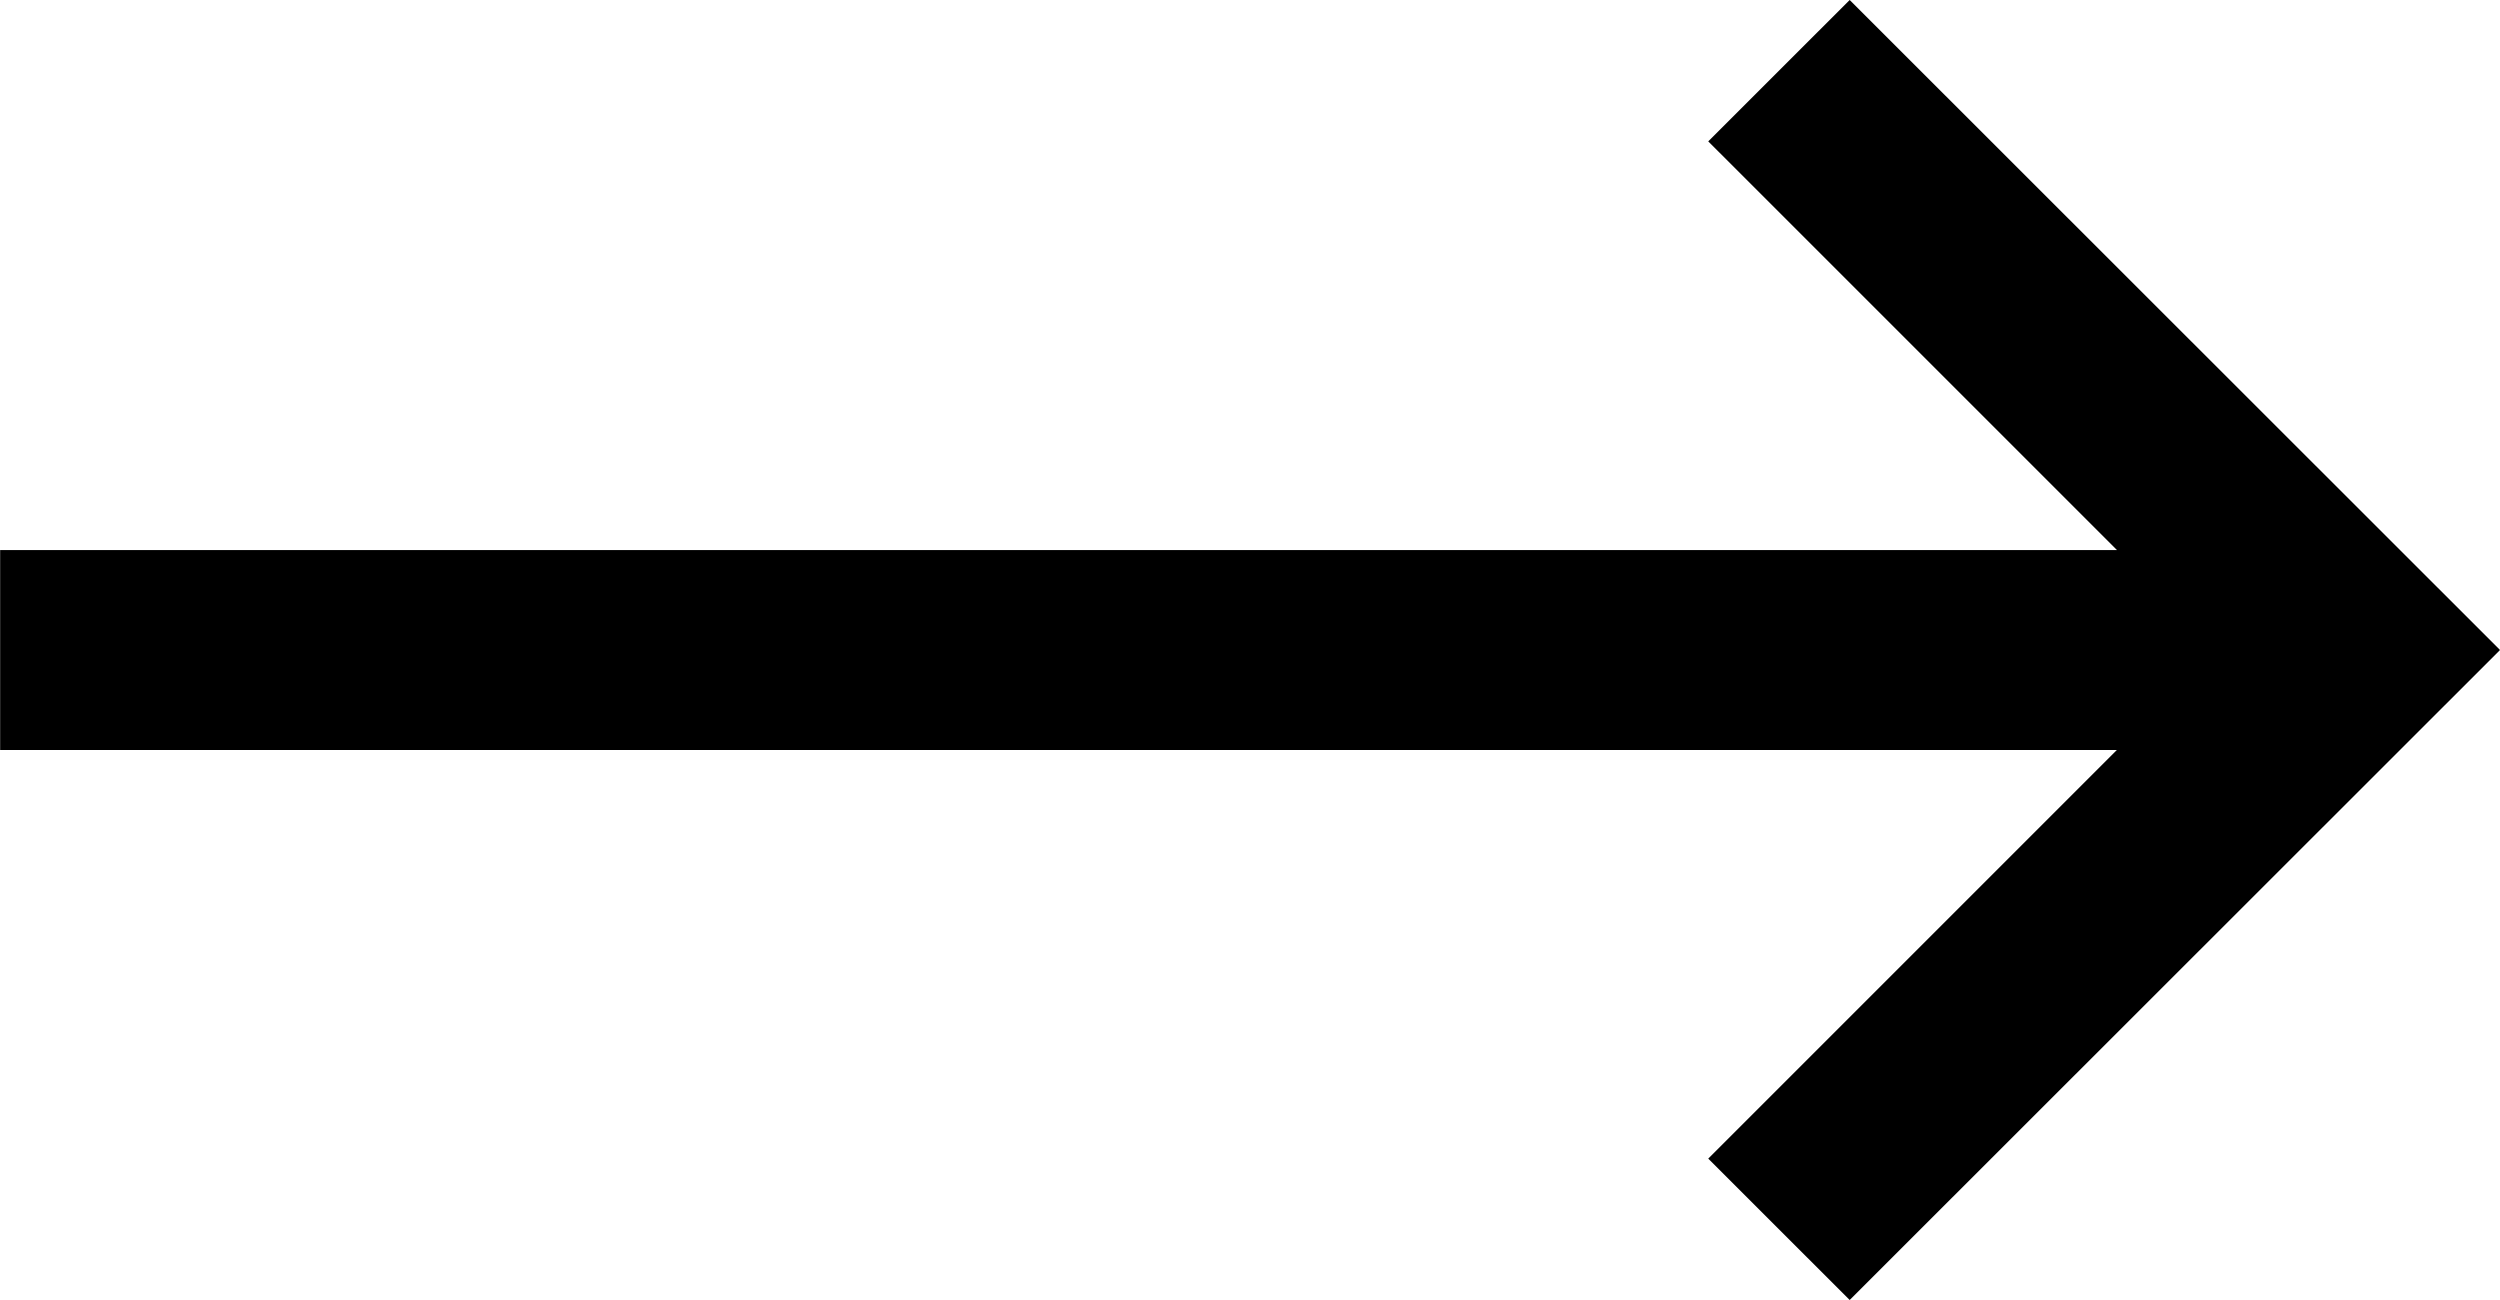
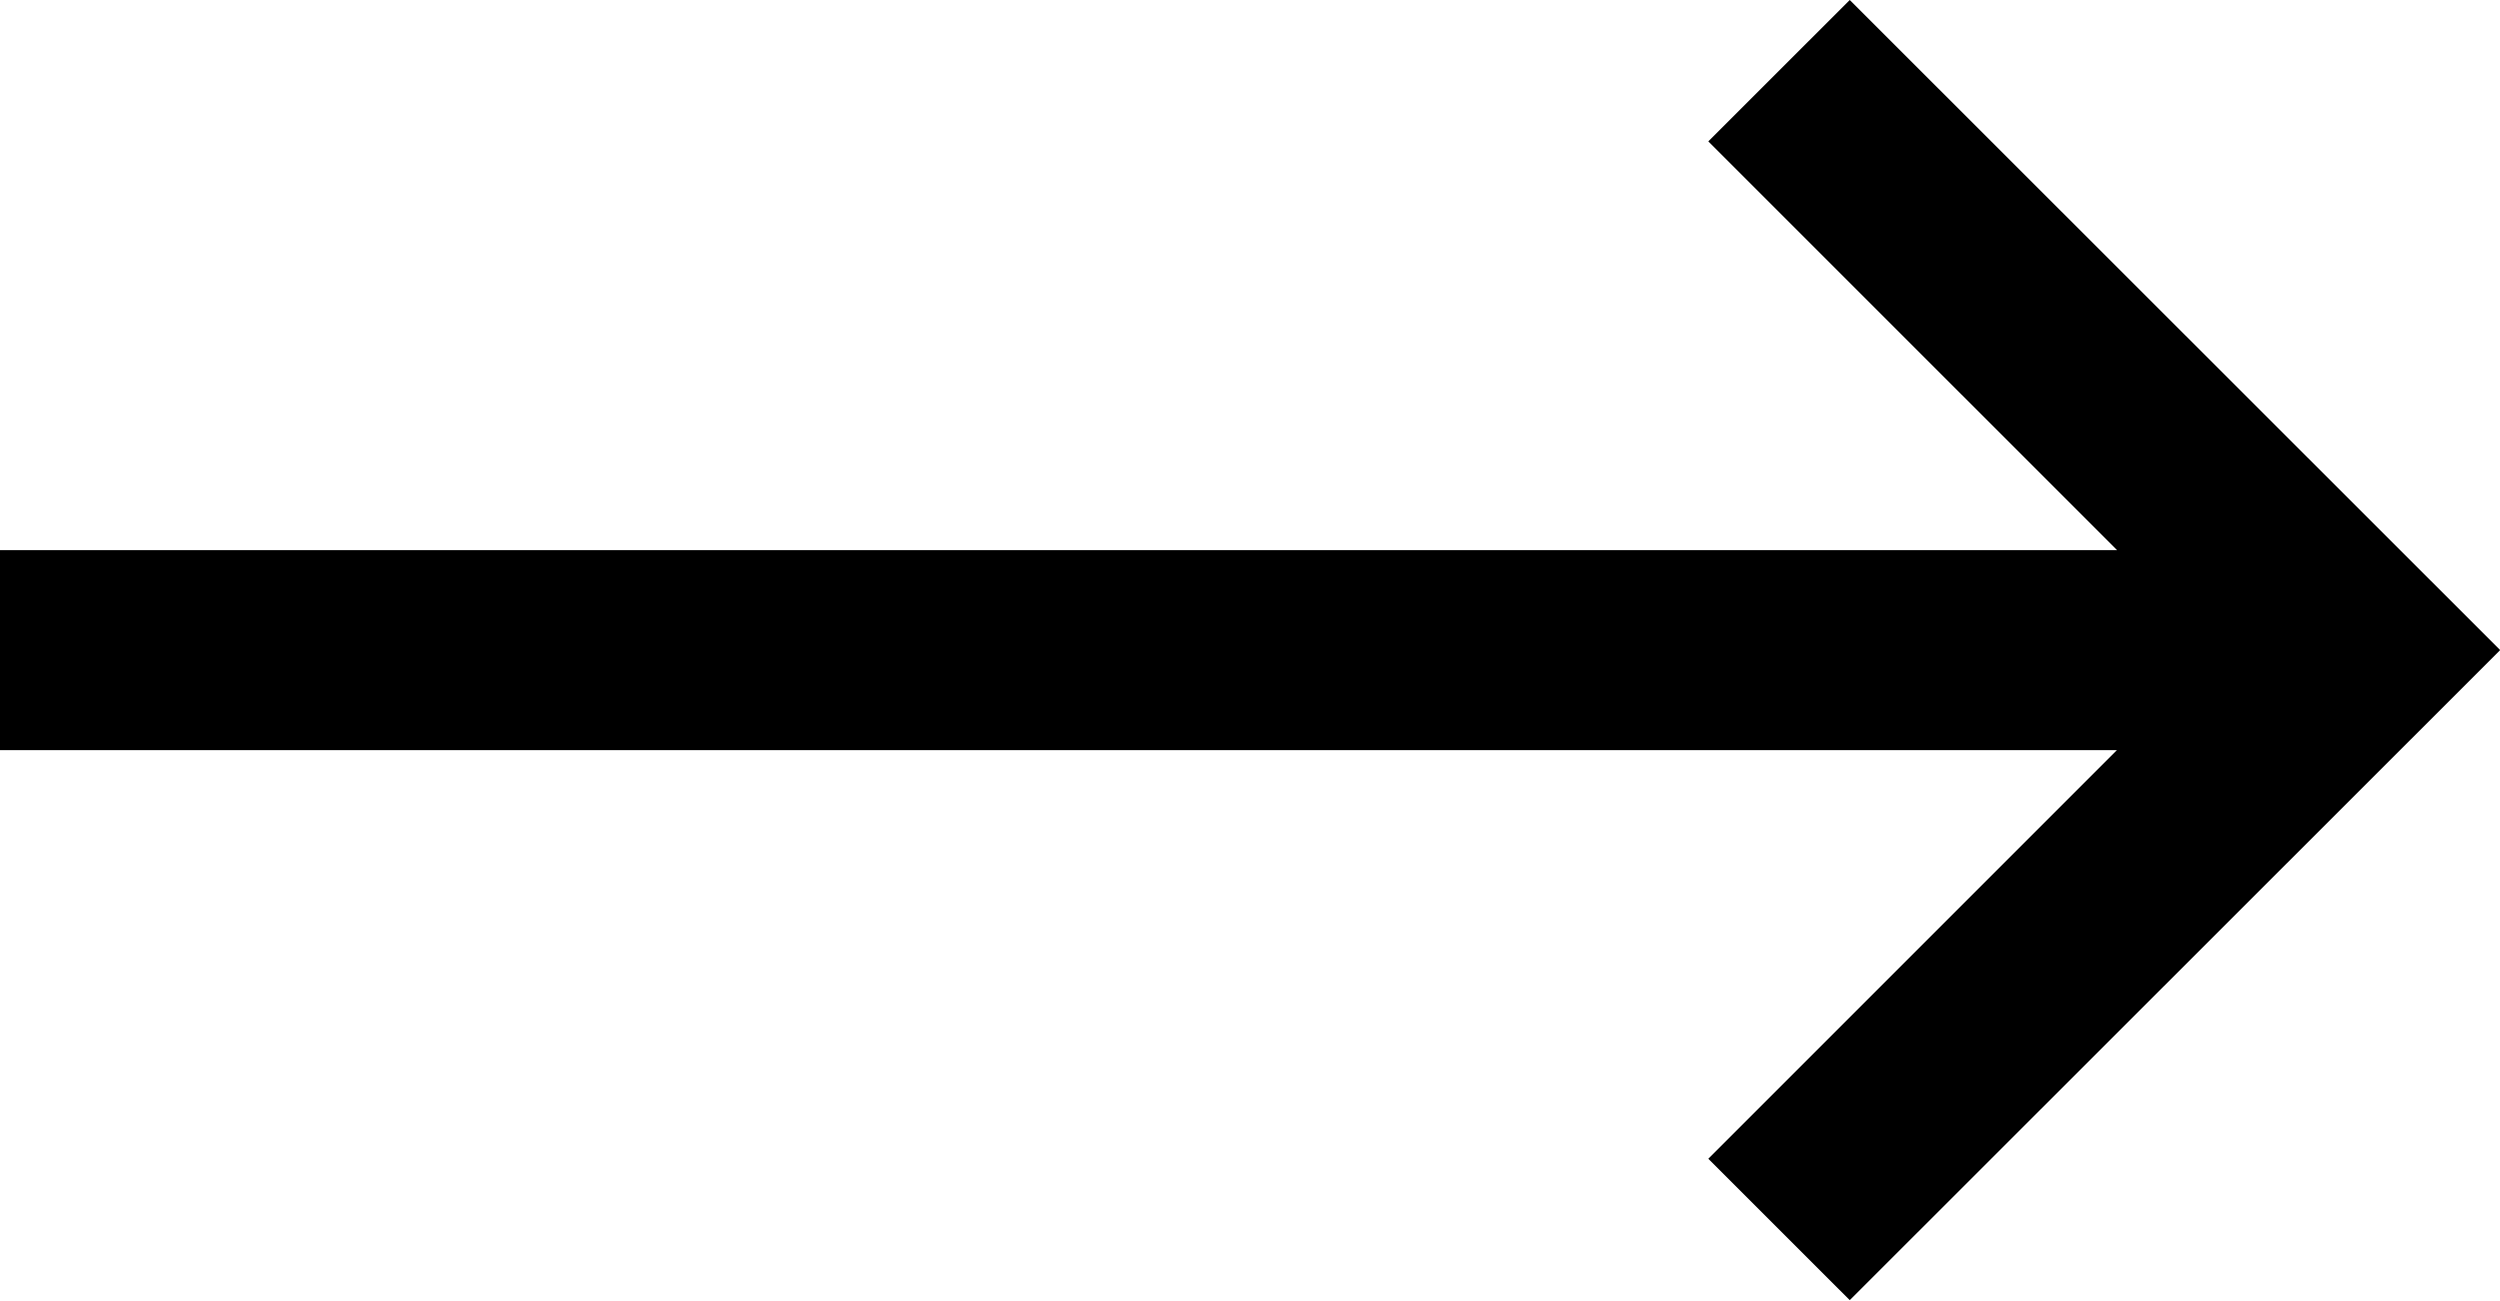
- <svg xmlns="http://www.w3.org/2000/svg" version="1.1" id="Layer_4" width="50" height="26" viewBox="0 0 50 26.003" enable-background="new 0 0 50 26.003" xml:space="preserve">
+ <svg xmlns="http://www.w3.org/2000/svg" version="1.1" id="Layer_1" x="0px" y="0px" width="50px" height="26.003px" viewBox="0 0 50 26.003" enable-background="new 0 0 50 26.003" xml:space="preserve">
  <polygon points="0,11.002 42.341,11.002 34.166,2.828 36.995,0 50,12.998 49.996,13.001 50,13.005 36.995,26.003 34.166,23.175 42.339,15.002 0,15.002 " />
</svg>
